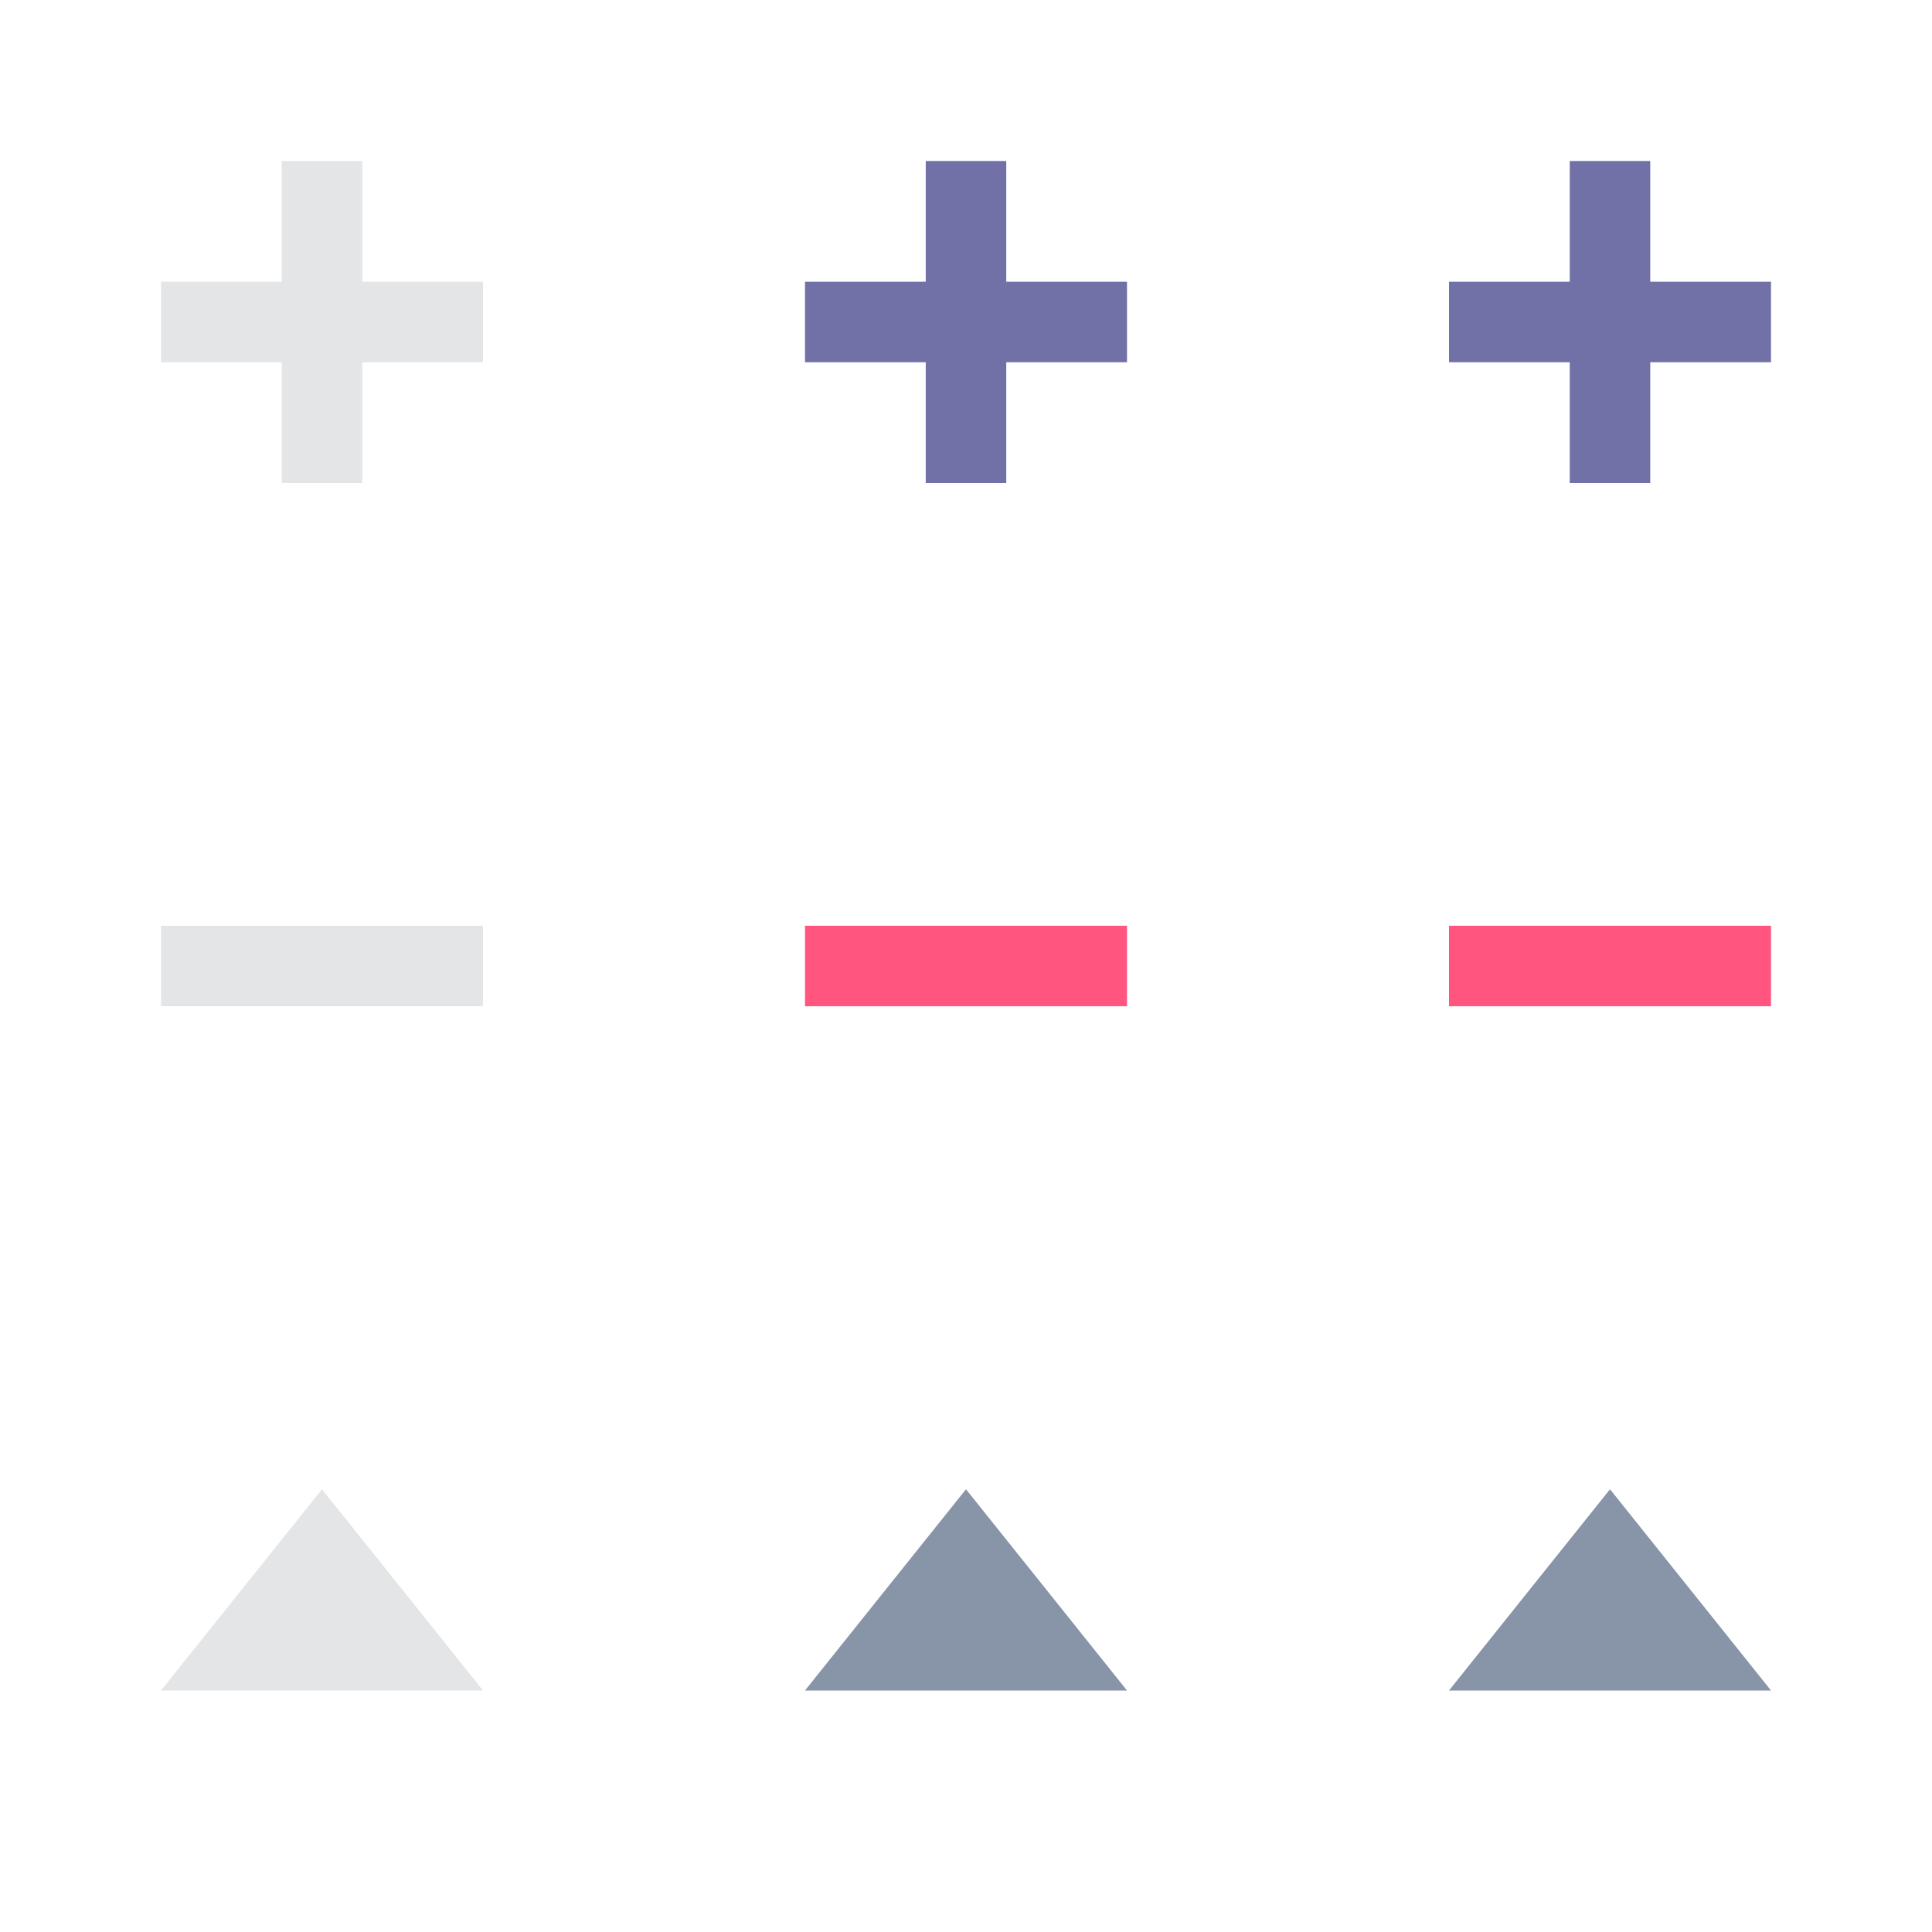
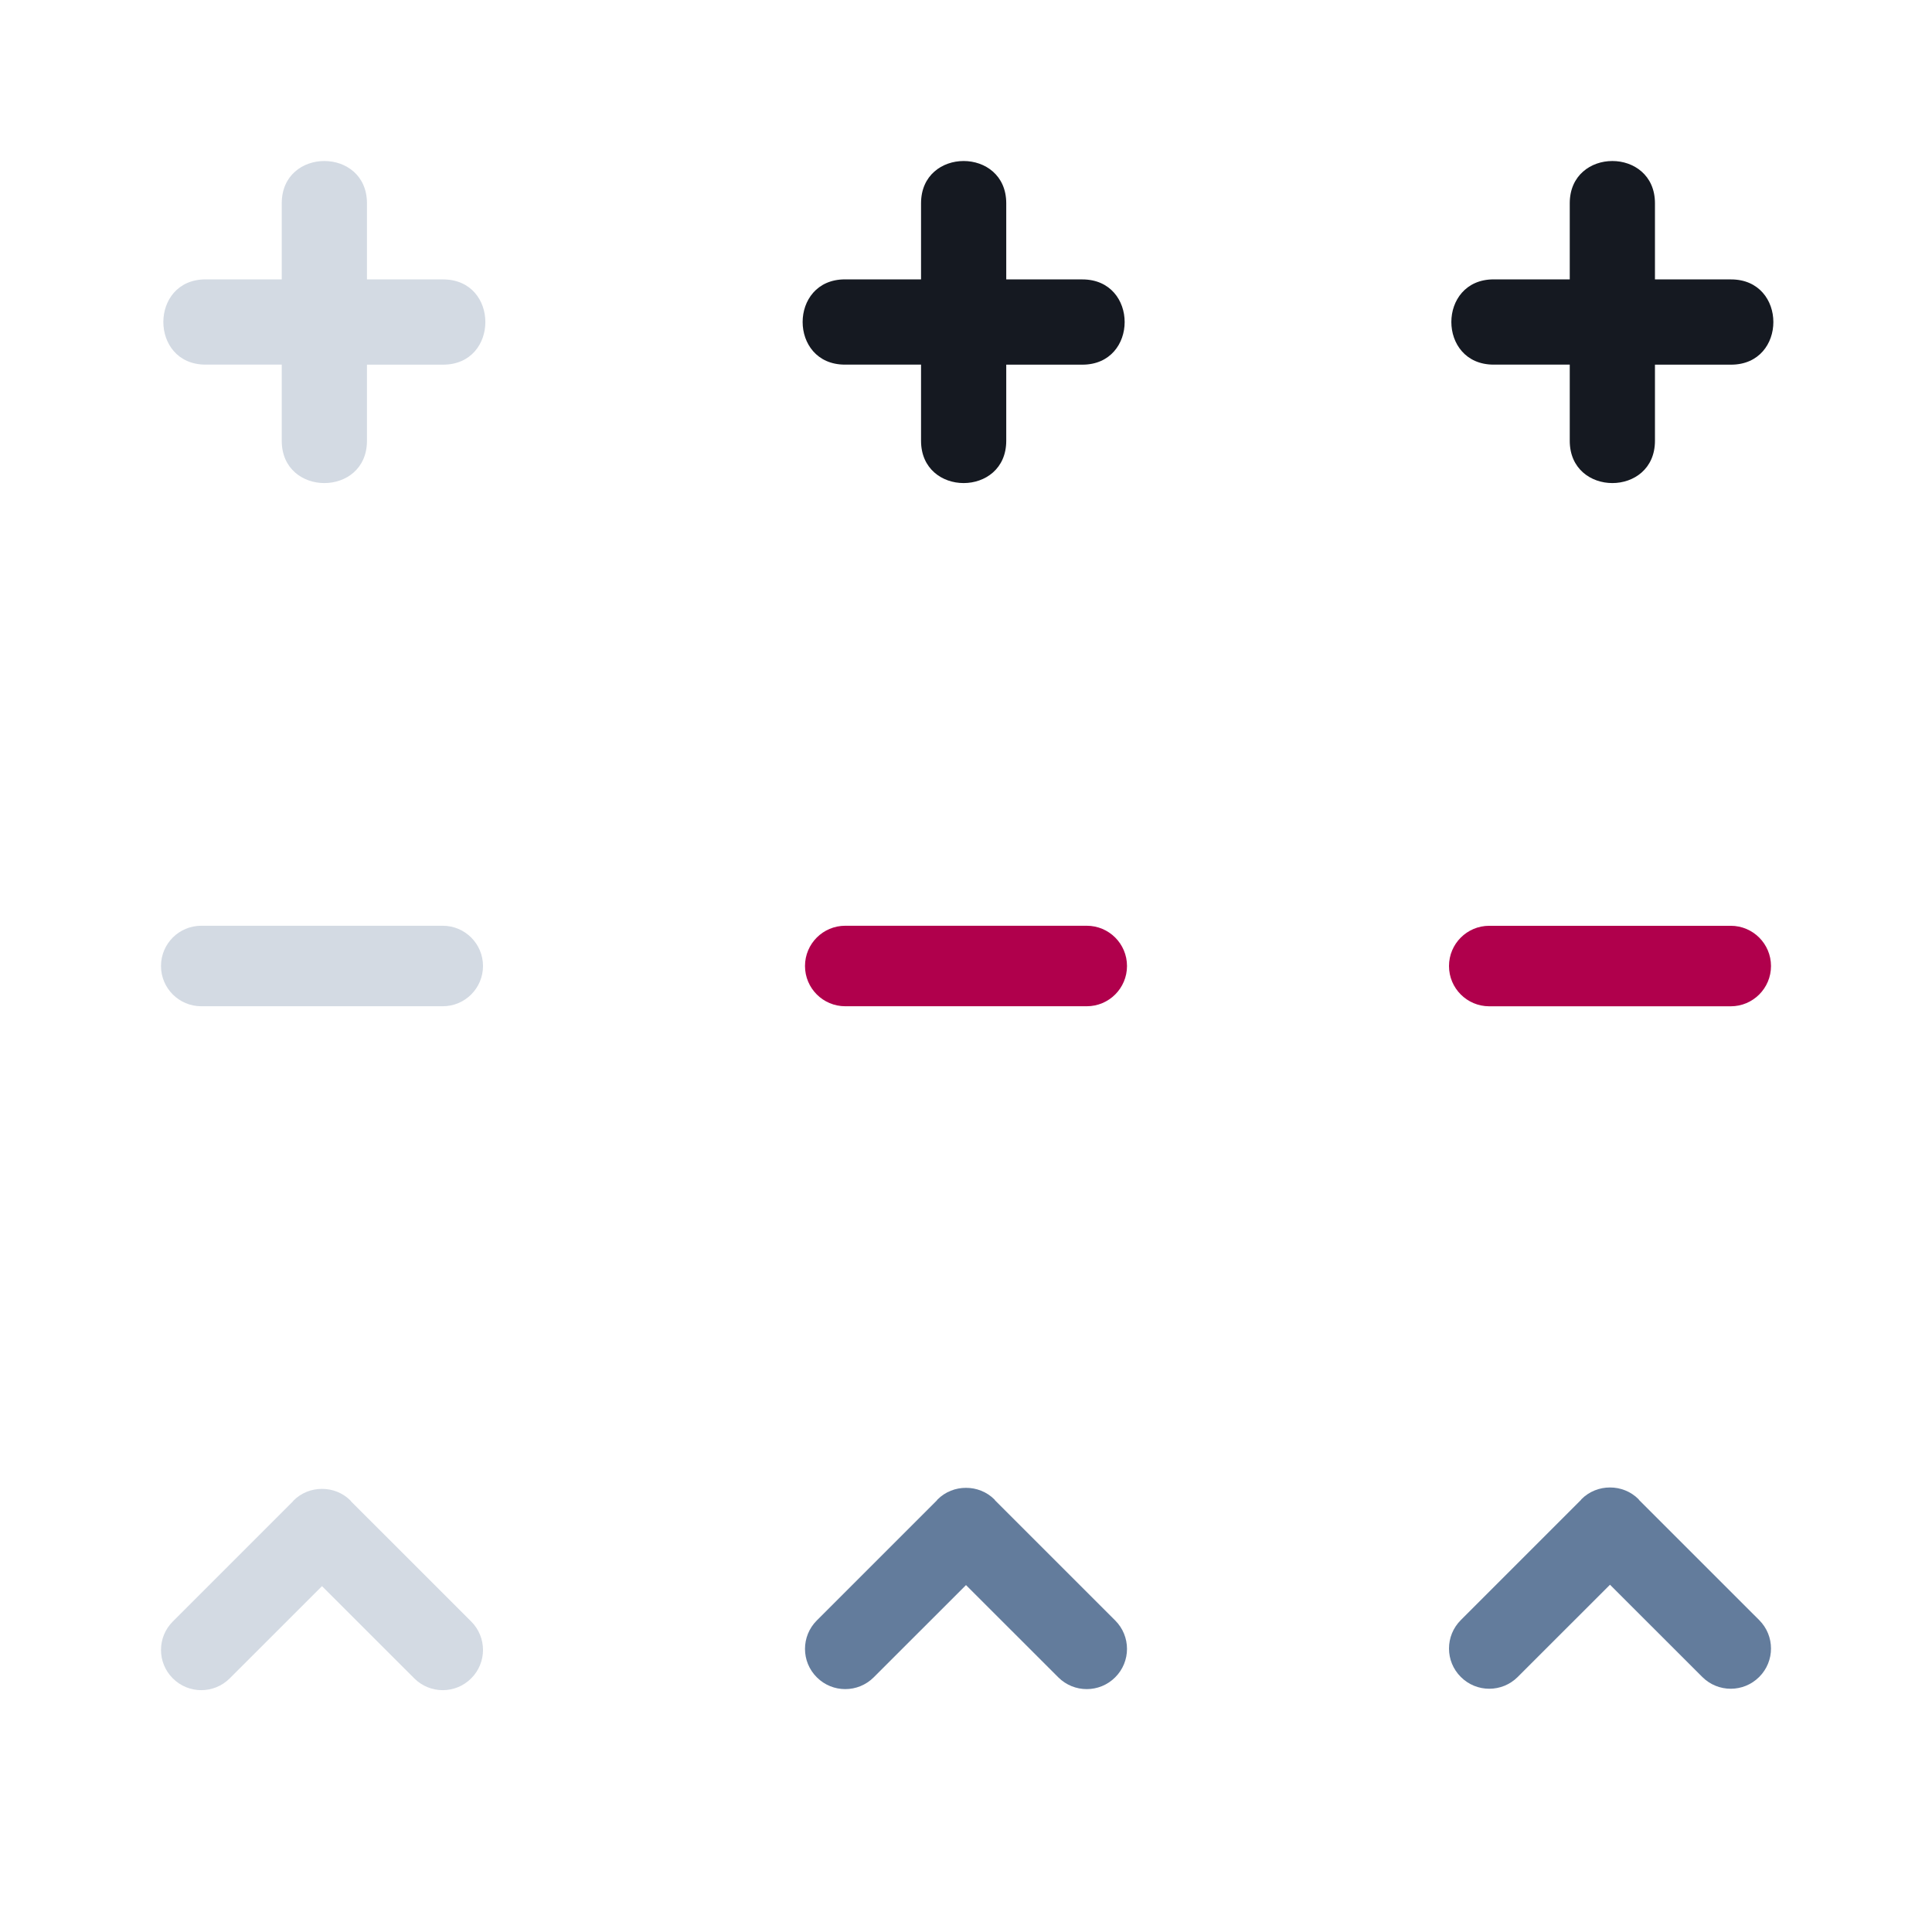
<svg xmlns="http://www.w3.org/2000/svg" xmlns:ns1="http://www.openswatchbook.org/uri/2009/osb" xmlns:xlink="http://www.w3.org/1999/xlink" id="svg8" width="48" height="48" version="1.1" viewBox="0 0 48 48">
  <defs id="defs2">
    <linearGradient id="linearGradient4209">
      <stop style="stop-color:#000000;stop-opacity:1" id="stop4211" offset="0" />
      <stop style="stop-color:#000000;stop-opacity:0" id="stop4213" offset="1" />
    </linearGradient>
    <linearGradient id="linearGradient6476" ns1:paint="solid">
      <stop style="stop-color:#ffffff;stop-opacity:1" id="stop6478" offset="0" />
    </linearGradient>
    <radialGradient id="radialGradient4201" cx="63.894" cy="61.058" r="9" fx="63.894" fy="61.058" gradientTransform="matrix(-6.1375001e-7,1.222223,-1.222222,-6.2559558e-7,142.6263,-21.09247)" gradientUnits="userSpaceOnUse" xlink:href="#linearGradient4209" />
    <radialGradient id="radialGradient4203" cx="-31.636" cy="8.519" r="8.182" fx="-31.636" fy="8.519" gradientTransform="matrix(0,1.44437,-0.9999999,0,-23.57079,54.69353)" gradientUnits="userSpaceOnUse" xlink:href="#linearGradient4209" />
    <radialGradient id="radialGradient4205" cx="27" cy="43.961" r="13" fx="27" fy="43.961" gradientTransform="matrix(6.1944048e-8,1.384615,-1.153846,5.1620032e-8,77.72438,12.61538)" gradientUnits="userSpaceOnUse" xlink:href="#linearGradient4209" />
    <radialGradient id="radialGradient4207" cx="-32.298" cy="8.715" r="8.125" fx="-32.298" fy="8.715" gradientTransform="matrix(0,1.384552,-1,0,-23.37515,53.43377)" gradientUnits="userSpaceOnUse" xlink:href="#linearGradient4209" />
    <radialGradient id="radialGradient4231" cx="25.188" cy="82.744" r="13" fx="25.188" fy="82.744" gradientTransform="matrix(-9.7841381e-8,1.384615,-1.230769,-8.6970111e-8,127.8393,52.12501)" gradientUnits="userSpaceOnUse" xlink:href="#linearGradient4209" />
    <radialGradient id="radialGradient4233" cx="68" cy="90.554" r="9" fx="68" fy="90.554" gradientTransform="matrix(-1.0677655e-6,1.222222,-1.222222,-1.067765e-6,178.6772,10.88898)" gradientUnits="userSpaceOnUse" xlink:href="#linearGradient4209" />
    <radialGradient id="radialGradient4189" cx="25.188" cy="82.744" r="13" fx="25.188" fy="82.744" gradientTransform="matrix(-9.7841381e-8,1.384615,-1.230769,-8.6970111e-8,127.8393,51.12501)" gradientUnits="userSpaceOnUse" xlink:href="#linearGradient4209" />
    <radialGradient id="radialGradient4193" cx="27" cy="43.961" r="13" fx="27" fy="43.961" gradientTransform="matrix(6.1944048e-8,1.384615,-1.153846,5.1620032e-8,77.72438,11.61538)" gradientUnits="userSpaceOnUse" xlink:href="#linearGradient4209" />
    <radialGradient id="radialGradient4197" cx="63.894" cy="61.058" r="9" fx="63.894" fy="61.058" gradientTransform="matrix(-6.1375001e-7,1.222223,-1.222222,-6.2559558e-7,142.6263,-21.59247)" gradientUnits="userSpaceOnUse" xlink:href="#linearGradient4209" />
    <radialGradient id="radialGradient4202" cx="68" cy="90.554" r="9" fx="68" fy="90.554" gradientTransform="matrix(-1.0677655e-6,1.222222,-1.222222,-1.067765e-6,178.6772,10.38898)" gradientUnits="userSpaceOnUse" xlink:href="#linearGradient4209" />
    <radialGradient id="radialGradient4203-3" cx="-31.636" cy="8.519" r="8.182" fx="-31.636" fy="8.519" gradientTransform="matrix(0,1.235739,-0.8555554,0,14.28879,52.98302)" gradientUnits="userSpaceOnUse" xlink:href="#linearGradient4209" />
    <radialGradient id="radialGradient1099" cx="-31.636" cy="8.519" r="8.182" fx="-31.636" fy="8.519" gradientTransform="matrix(0,1.44437,-0.9999999,0,-23.57079,54.69353)" gradientUnits="userSpaceOnUse" xlink:href="#linearGradient4209" />
    <radialGradient id="radialGradient1115" cx="-31.636" cy="8.519" r="8.182" fx="-31.636" fy="8.519" gradientTransform="matrix(0,1.44437,-0.9999999,0,-23.57079,54.69353)" gradientUnits="userSpaceOnUse" xlink:href="#linearGradient4209" />
    <radialGradient id="radialGradient1184" cx="-31.636" cy="8.519" r="8.182" fx="-31.636" fy="8.519" gradientTransform="matrix(0,1.44437,-0.9999999,0,-23.57079,54.69353)" gradientUnits="userSpaceOnUse" xlink:href="#linearGradient4209" />
    <radialGradient id="radialGradient1186" cx="-31.636" cy="8.519" r="8.182" fx="-31.636" fy="8.519" gradientTransform="matrix(0,1.44437,-0.9999999,0,-23.57079,54.69353)" gradientUnits="userSpaceOnUse" xlink:href="#linearGradient4209" />
    <radialGradient id="radialGradient1188" cx="-31.636" cy="8.519" r="8.182" fx="-31.636" fy="8.519" gradientTransform="matrix(0,1.44437,-0.9999999,0,-23.57079,54.69353)" gradientUnits="userSpaceOnUse" xlink:href="#linearGradient4209" />
    <radialGradient id="radialGradient1232" cx="-31.636" cy="8.519" r="8.182" fx="-31.636" fy="8.519" gradientTransform="matrix(0,1.44437,-0.9999999,0,-23.57079,54.69353)" gradientUnits="userSpaceOnUse" xlink:href="#linearGradient4209" />
    <radialGradient id="radialGradient1234" cx="-31.636" cy="8.519" r="8.182" fx="-31.636" fy="8.519" gradientTransform="matrix(0,1.44437,-0.9999999,0,-23.57079,54.69353)" gradientUnits="userSpaceOnUse" xlink:href="#linearGradient4209" />
    <radialGradient id="radialGradient1236" cx="-31.636" cy="8.519" r="8.182" fx="-31.636" fy="8.519" gradientTransform="matrix(0,1.44437,-0.9999999,0,-23.57079,54.69353)" gradientUnits="userSpaceOnUse" xlink:href="#linearGradient4209" />
  </defs>
  <g id="remove-normal" transform="translate(0,-18)">
    <rect id="rect997" width="16" height="16" x="0" y="34" style="opacity:0.001;fill:#000000;fill-opacity:1;stroke:none;stroke-width:0.8" />
-     <rect id="rect1003" width="2" height="8" x="41" y="-12" transform="rotate(90)" style="opacity:1;fill:#e4e5e7;fill-opacity:1;stroke:none;stroke-width:1.633;stroke-linecap:round;stroke-linejoin:round;stroke-miterlimit:4;stroke-dasharray:none;stroke-opacity:1" />
  </g>
  <g id="add-normal" transform="translate(0,-18)">
    <rect style="opacity:0.001;fill:#000000;fill-opacity:1;stroke:none;stroke-width:0.8" id="rect1007" width="16" height="16" x="0" y="18" />
-     <rect id="rect1011" width="2" height="8" x="7" y="22" style="opacity:1;fill:#e4e5e7;fill-opacity:1;stroke:none;stroke-width:1.633;stroke-linecap:round;stroke-linejoin:round;stroke-miterlimit:4;stroke-dasharray:none;stroke-opacity:1" />
-     <rect style="opacity:1;fill:#e4e5e7;fill-opacity:1;stroke:none;stroke-width:1.633;stroke-linecap:round;stroke-linejoin:round;stroke-miterlimit:4;stroke-dasharray:none;stroke-opacity:1" id="rect1013" width="2" height="8" x="25" y="-12" transform="rotate(90)" />
  </g>
  <g id="open-normal" transform="translate(0,-18)">
    <rect style="opacity:0.001;fill:#000000;fill-opacity:1;stroke:none;stroke-width:0.8" id="rect3042" width="16" height="16" x="0" y="50" />
-     <path id="path1019" d="M 8.281,36.559 10.141,39.779 12,43 l -3.719,0 -3.719,0 1.859,-3.221 z" transform="matrix(1.075568,0,0,0.7762244,-0.9068181,26.62235)" style="opacity:1;fill:#e4e5e7;fill-opacity:1;stroke:none;stroke-width:2;stroke-linecap:round;stroke-linejoin:round;stroke-miterlimit:4;stroke-dasharray:none;stroke-opacity:1" />
  </g>
  <g id="remove-hover" transform="translate(16,-18)">
    <rect style="opacity:0.001;fill:#000000;fill-opacity:1;stroke:none;stroke-width:0.8" id="rect1046" width="16" height="16" x="0" y="34" />
-     <rect style="opacity:1;fill:#ff557f;fill-opacity:1;stroke:none;stroke-width:1.633;stroke-linecap:round;stroke-linejoin:round;stroke-miterlimit:4;stroke-dasharray:none;stroke-opacity:1" id="rect1050" width="2" height="8" x="41" y="-12" transform="rotate(90)" />
  </g>
  <g id="add-hover" transform="translate(16,-18)">
    <rect id="rect1054" width="16" height="16" x="0" y="18" style="opacity:0.001;fill:#000000;fill-opacity:1;stroke:none;stroke-width:0.8" />
-     <rect style="opacity:1;fill:#7171a8;fill-opacity:1;stroke:none;stroke-width:1.633;stroke-linecap:round;stroke-linejoin:round;stroke-miterlimit:4;stroke-dasharray:none;stroke-opacity:1" id="rect1058" width="2" height="8" x="7" y="22" />
-     <rect id="rect1060" width="2" height="8" x="25" y="-12" transform="rotate(90)" style="opacity:1;fill:#7171a8;fill-opacity:1;stroke:none;stroke-width:1.633;stroke-linecap:round;stroke-linejoin:round;stroke-miterlimit:4;stroke-dasharray:none;stroke-opacity:1" />
  </g>
  <g id="open-hover" transform="translate(16,-18)">
    <rect id="rect1064" width="16" height="16" x="0" y="50" style="opacity:0.001;fill:#000000;fill-opacity:1;stroke:none;stroke-width:0.8" />
-     <path style="opacity:1;fill:#8894a7;fill-opacity:1;stroke:none;stroke-width:2;stroke-linecap:round;stroke-linejoin:round;stroke-miterlimit:4;stroke-dasharray:none;stroke-opacity:1" id="path1068" d="M 8.281,36.559 10.141,39.779 12,43 l -3.719,0 -3.719,0 1.859,-3.221 z" transform="matrix(1.075568,0,0,0.7762244,-0.9068181,26.62235)" />
  </g>
  <g id="remove-pressed" transform="translate(32,-18)">
    <rect id="rect1072" width="16" height="16" x="0" y="34" style="opacity:0.001;fill:#000000;fill-opacity:1;stroke:none;stroke-width:0.8" />
-     <rect id="rect1076" width="2" height="8" x="41" y="-12" transform="rotate(90)" style="opacity:1;fill:#ff557f;fill-opacity:1;stroke:none;stroke-width:1.633;stroke-linecap:round;stroke-linejoin:round;stroke-miterlimit:4;stroke-dasharray:none;stroke-opacity:1" />
  </g>
  <g id="add-pressed" transform="translate(32,-18)">
    <rect style="opacity:0.001;fill:#000000;fill-opacity:1;stroke:none;stroke-width:0.8" id="rect1080" width="16" height="16" x="0" y="18" />
-     <rect id="rect1084" width="2" height="8" x="7" y="22" style="opacity:1;fill:#7171a8;fill-opacity:1;stroke:none;stroke-width:1.633;stroke-linecap:round;stroke-linejoin:round;stroke-miterlimit:4;stroke-dasharray:none;stroke-opacity:1" />
-     <rect style="opacity:1;fill:#7171a8;fill-opacity:1;stroke:none;stroke-width:1.633;stroke-linecap:round;stroke-linejoin:round;stroke-miterlimit:4;stroke-dasharray:none;stroke-opacity:1" id="rect1086" width="2" height="8" x="25" y="-12" transform="rotate(90)" />
  </g>
  <g id="open-pressed" transform="translate(32,-18)">
    <rect style="opacity:0.001;fill:#000000;fill-opacity:1;stroke:none;stroke-width:0.8" id="rect1090" width="16" height="16" x="0" y="50" />
-     <path id="path1094" d="M 8.281,36.559 10.141,39.779 12,43 l -3.719,0 -3.719,0 1.859,-3.221 z" transform="matrix(1.075568,0,0,0.7762244,-0.9068181,26.62235)" style="opacity:1;fill:#8894a7;fill-opacity:1;stroke:none;stroke-width:2;stroke-linecap:round;stroke-linejoin:round;stroke-miterlimit:4;stroke-dasharray:none;stroke-opacity:1" />
  </g>
+   <rect x="23" y="-12" width="2" height="8" rx="1" ry="1" transform="rotate(90)" id="rect4" style="fill:#d3dae3;fill-opacity:1;stroke-width:0.302" />
+   <rect x="23" y="-28" width="2" height="8" rx="1" ry="1" transform="rotate(90)" id="rect4-3" style="fill:#b0004c;fill-opacity:1;stroke-width:0.302" />
+   <rect x="23.001" y="-44" width="2" height="8" rx="1" ry="1" transform="rotate(90)" id="rect4-3-6" style="fill:#b0004c;fill-opacity:1;stroke-width:0.302" />
+   <path fill-rule="evenodd" clip-rule="evenodd" d="m 9.117,5.051 v 1.891 h 1.891 c 1.401,0 1.401,2.118 0,2.118 H 9.117 v 1.891 c 0,1.401 -2.117,1.401 -2.117,0 V 9.059 H 5.109 c -1.401,0 -1.401,-2.118 0,-2.118 H 7 V 5.051 c 0,-1.401 2.117,-1.401 2.117,0 z" id="path2" style="fill:#d3dae3;fill-opacity:1;stroke-width:0.113" />
+   <path fill-rule="evenodd" clip-rule="evenodd" d="m 25,5.051 v 1.891 h 1.891 c 1.401,0 1.401,2.118 0,2.118 H 25 v 1.891 c 0,1.401 -2.117,1.401 -2.117,0 V 9.059 h -1.891 c -1.401,0 -1.401,-2.118 0,-2.118 h 1.891 V 5.051 c 0,-1.401 2.117,-1.401 2.117,0 z" id="path2-7" style="fill:#151921;fill-opacity:1;stroke-width:0.113" />
+   <path fill-rule="evenodd" clip-rule="evenodd" d="m 41.117,5.051 v 1.891 h 1.891 c 1.401,0 1.401,2.118 0,2.118 h -1.891 v 1.891 c 0,1.401 -2.117,1.401 -2.117,0 V 9.059 h -1.891 c -1.401,0 -1.401,-2.118 0,-2.118 H 39 V 5.051 c 0,-1.401 2.117,-1.401 2.117,0 z" id="path2-7-5" style="fill:#151921;fill-opacity:1;stroke-width:0.113" />
+   <path d="m 7.29,37.283 c -0.006,0.006 -0.008,0.015 -0.014,0.02 l -2.982,2.982 c -0.392,0.391 -0.392,1.024 0,1.414 0.39,0.39 1.022,0.39 1.413,0 l 2.293,-2.292 2.293,2.292 c 0.391,0.39 1.023,0.39 1.413,0 0.392,-0.39 0.392,-1.023 0,-1.414 l -2.982,-2.981 c -0.006,-0.006 -0.008,-0.015 -0.014,-0.021 -0.195,-0.196 -0.453,-0.293 -0.71,-0.292 -0.257,-10e-4 -0.515,0.096 -0.71,0.292 z" id="path2-3" style="fill:#d3dae3;fill-opacity:1" />
+   <path d="m 23.29,37.257 c -0.006,0.006 -0.008,0.015 -0.014,0.02 l -2.982,2.982 c -0.392,0.391 -0.392,1.024 0,1.414 0.39,0.39 1.022,0.39 1.413,0 l 2.293,-2.292 2.293,2.292 c 0.391,0.39 1.023,0.39 1.413,0 0.392,-0.39 0.392,-1.023 0,-1.414 l -2.982,-2.981 c -0.006,-0.006 -0.008,-0.015 -0.014,-0.021 -0.195,-0.196 -0.453,-0.293 -0.71,-0.292 -0.257,-10e-4 -0.515,0.096 -0.71,0.292 z" id="path2-3-5" style="fill:#637c9c;fill-opacity:1" />
+   <path d="m 39.29,37.248 c -0.006,0.006 -0.008,0.015 -0.014,0.02 l -2.982,2.982 c -0.392,0.391 -0.392,1.024 0,1.414 0.39,0.39 1.022,0.39 1.413,0 l 2.293,-2.292 2.293,2.292 c 0.391,0.39 1.023,0.39 1.413,0 0.392,-0.39 0.392,-1.023 0,-1.414 l -2.982,-2.981 c -0.006,-0.006 -0.008,-0.015 -0.014,-0.021 -0.195,-0.196 -0.453,-0.293 -0.71,-0.292 -0.257,-0.001 -0.515,0.096 -0.71,0.292 z" id="path2-3-5-6" style="fill:#637c9c;fill-opacity:1" />
</svg>
